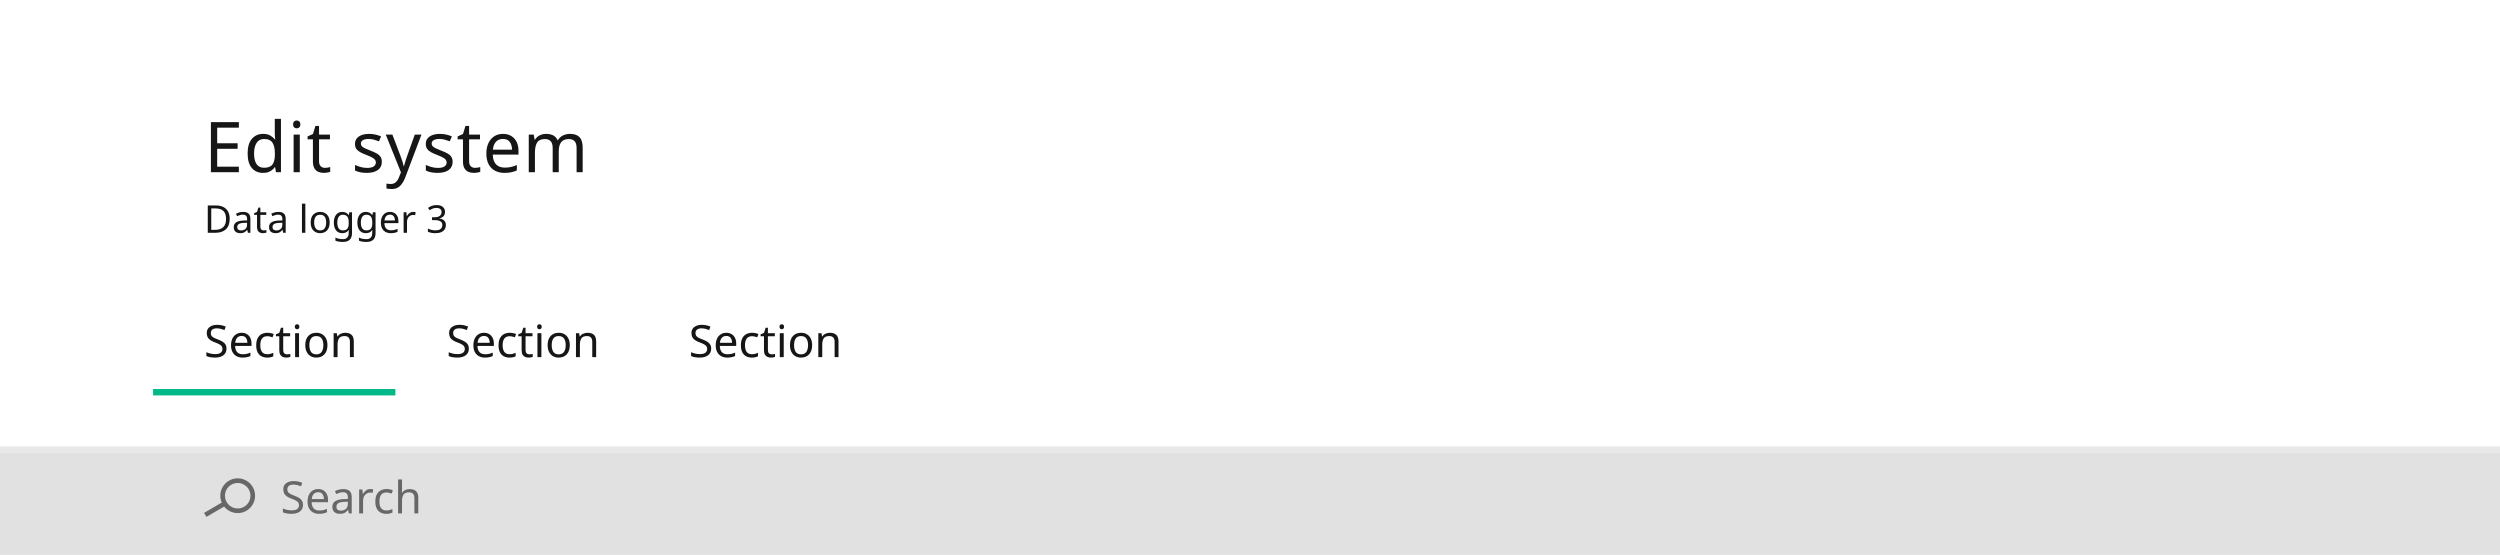
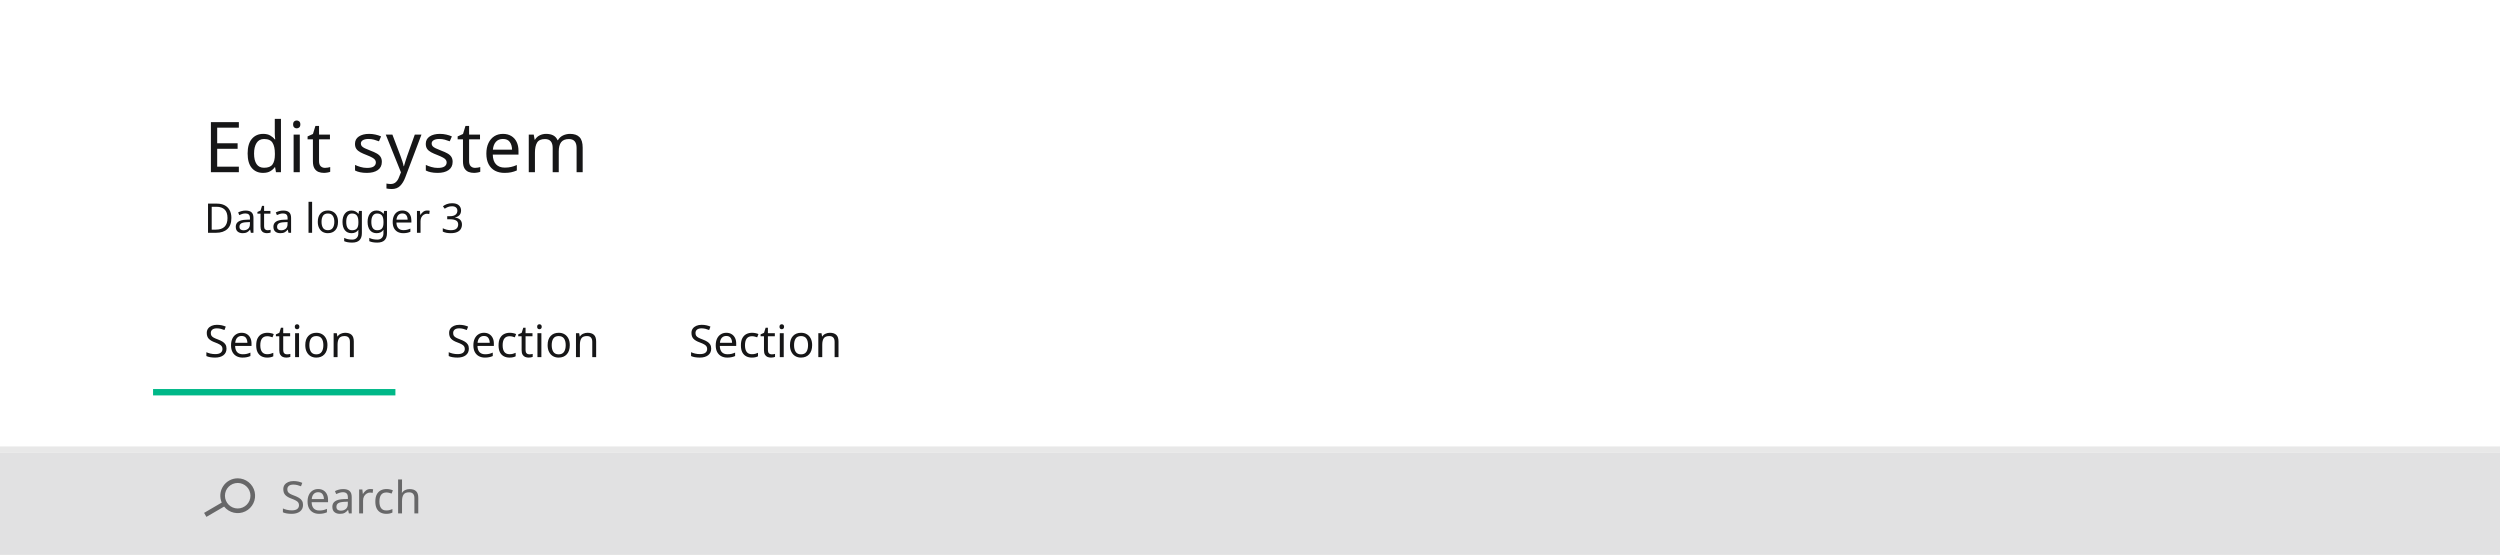
<svg xmlns="http://www.w3.org/2000/svg" id="RSlide_HeaderSub_Tab_Search" width="784" height="174" viewBox="0 0 784 174">
  <defs>
    <clipPath id="clip-path">
      <rect x="16" y="1" width="447.949" height="18" fill="none" />
    </clipPath>
  </defs>
  <g id="Inputs_Search_Block_32" transform="translate(0 142)">
    <g id="Background_Group" data-name="Background Group">
      <rect id="Block" width="784" height="32" fill="#161617" opacity="0.07" />
      <g id="Line" transform="translate(0 31)" fill="none" stroke="#161617" stroke-width="1" opacity="0">
        <rect width="784" height="1" stroke="none" />
        <rect x="0.5" y="0.5" width="783" fill="none" />
      </g>
      <g id="Rollover" transform="translate(87 31)" fill="none" stroke="#00b888" stroke-width="1" opacity="0">
        <rect width="610" height="1" stroke="none" />
        <rect x="0.5" y="0.5" width="609" fill="none" />
      </g>
    </g>
    <g id="Stack_Group" data-name="Stack Group" transform="translate(64 3)">
      <g id="Scroll_Group_1" data-name="Scroll Group 1" transform="translate(8 2)" clip-path="url(#clip-path)" style="isolation: isolate">
        <text id="Search" transform="translate(16 14)" fill="#161617" font-size="14" font-family="SourceSansPro-Regular, Source Sans Pro" opacity="0.6">
          <tspan x="0" y="0">Search</tspan>
        </text>
      </g>
      <g id="Error_Group" data-name="Error Group" transform="translate(636 5)">
        <rect id="IconLocation" width="16" height="16" fill="#3cb4e7" opacity="0" />
        <path id="Error" d="M6.127,12.518h3.8V15h-3.8ZM6.062,1l.433,9.966H9.56L9.993,1Z" transform="translate(-0.136)" fill="#c4000c" opacity="0" />
      </g>
      <g id="Icon_Group" data-name="Icon Group" transform="translate(0 4)" opacity="0.6">
        <rect id="IconLocation-2" data-name="IconLocation" width="16" height="16" fill="#3cb4e7" opacity="0" />
        <path id="Magnify_Glass" data-name="Magnify Glass" d="M1201.563,778.525a5.461,5.461,0,0,0-5.014,7.614l-5.529,3.225.733,1.257,5.546-3.234a5.457,5.457,0,1,0,4.264-8.862m0,9.458a4,4,0,1,1,4-4,4,4,0,0,1-4,4" transform="translate(-1191.02 -777.525)" fill="#161617" stroke="rgba(0,0,0,0)" stroke-width="1" />
      </g>
      <g id="Button_Icon_Ghost_24" transform="translate(632 0)" opacity="0">
        <g id="Background">
          <rect id="Background-2" data-name="Background" width="28" height="24" fill="#161617" opacity="0" />
          <rect id="Mousedown" width="24" height="24" fill="none" opacity="0" />
          <g id="Rollover-2" data-name="Rollover" transform="translate(4 4)" fill="none" stroke="#00b888" stroke-width="1" opacity="0">
            <rect width="24" height="16" stroke="none" />
            <rect x="0.5" y="0.5" width="23" height="15" fill="none" />
          </g>
        </g>
        <g id="Icon" transform="translate(4 4)">
          <rect id="IconAlignment" width="16" height="16" transform="translate(0 0)" fill="#649fff" opacity="0" />
          <rect id="Icon-2" data-name="Icon" width="12" height="12" transform="translate(2 2)" fill="#161617" opacity="0" />
          <path id="Close_Icon" data-name="Close Icon" d="M4.5,11V6.5H0v-2H4.5V0h2V4.5H11v2H6.5V11Z" transform="translate(7.778 0) rotate(45)" fill="#161617" />
        </g>
      </g>
    </g>
    <rect id="Text_Focus" data-name="Text Focus" width="1" height="18" transform="translate(86 6)" opacity="0" />
  </g>
  <rect id="Top_Cover" data-name="Top Cover" width="784" height="142" fill="#fff" />
  <rect id="Divider_Top" data-name="Divider Top" width="784" height="2" transform="translate(0 140)" fill="#161617" opacity="0.1" />
  <g id="Header" transform="translate(64 32)">
-     <text id="Edit_system" data-name="Edit system" transform="translate(0 22)" fill="#161617" stroke="rgba(0,0,0,0)" stroke-width="1" font-size="22" font-family="SourceSansPro-Light, Source Sans Pro" font-weight="300" letter-spacing="0.01em">
+     <text id="Edit_system" data-name="Edit system" transform="translate(0 22)" fill="#161617" stroke="rgba(0,0,0,0)" stroke-width="1" font-size="22" font-family="SourceSansPro-Regular, Source Sans Pro" letter-spacing="0.01em">
      <tspan x="0" y="0">Edit system</tspan>
    </text>
-     <text id="Data_logger_3" data-name="Data logger 3" transform="translate(0 41)" fill="#161617" stroke="rgba(0,0,0,0)" stroke-width="1" font-size="12" font-family="SourceSansPro-Regular, Source Sans Pro">
+     <text id="Data_logger_3" data-name="Data logger 3" transform="translate(0 41)" fill="#161617" stroke="rgba(0,0,0,0)" stroke-width="1" font-size="12.8" font-family="SourceSansPro-Light, Source Sans Pro" font-weight="300">
      <tspan x="0" y="0">Data logger 3</tspan>
    </text>
  </g>
  <g id="Stacks_Group_Tab" data-name="Stacks Group Tab">
    <g id="Tabs_Horizontal_Text_Single_32" transform="translate(200 92)">
      <g id="Background-3" data-name="Background">
        <rect id="Background-4" data-name="Background" width="76" height="32" fill="none" opacity="0" />
        <rect id="Rollover-3" data-name="Rollover" width="76" height="2" transform="translate(0 30)" fill="#161617" opacity="0" />
        <rect id="SelectionRectangle" width="2" height="2" transform="translate(37 30)" fill="#00b888" opacity="0" />
      </g>
      <g id="Stacks_Group" data-name="Stacks Group">
        <text id="Section" transform="translate(16 20)" fill="#161617" font-size="14" font-family="SourceSansPro-Regular, Source Sans Pro">
          <tspan x="0" y="0">Section</tspan>
        </text>
      </g>
    </g>
    <g id="Tabs_Horizontal_Text_Single_32-2" data-name="Tabs_Horizontal_Text_Single_32" transform="translate(124 92)">
      <g id="Background-5" data-name="Background">
        <rect id="Background-6" data-name="Background" width="76" height="32" fill="none" opacity="0" />
        <rect id="Rollover-4" data-name="Rollover" width="76" height="2" transform="translate(0 30)" fill="#161617" opacity="0" />
        <rect id="SelectionRectangle-2" data-name="SelectionRectangle" width="2" height="2" transform="translate(37 30)" fill="#00b888" opacity="0" />
      </g>
      <g id="Stacks_Group-2" data-name="Stacks Group">
        <text id="Section-2" data-name="Section" transform="translate(16 20)" fill="#161617" font-size="14" font-family="SourceSansPro-Regular, Source Sans Pro">
          <tspan x="0" y="0">Section</tspan>
        </text>
      </g>
    </g>
    <g id="Tabs_Horizontal_Text_Single_32-3" data-name="Tabs_Horizontal_Text_Single_32" transform="translate(48 92)">
      <g id="Background-7" data-name="Background">
        <rect id="Background-8" data-name="Background" width="76" height="32" fill="none" opacity="0" />
        <rect id="Rollover-5" data-name="Rollover" width="76" height="1.984" transform="translate(0 30)" fill="#161617" opacity="0" />
        <rect id="SelectionRectangle-3" data-name="SelectionRectangle" width="76" height="2" transform="translate(0 30)" fill="#00b888" />
      </g>
      <g id="Stacks_Group-3" data-name="Stacks Group">
        <text id="Section-3" data-name="Section" transform="translate(16 20)" fill="#161617" font-size="14" font-family="SourceSansPro-Regular, Source Sans Pro">
          <tspan x="0" y="0">Section</tspan>
        </text>
      </g>
    </g>
  </g>
</svg>
